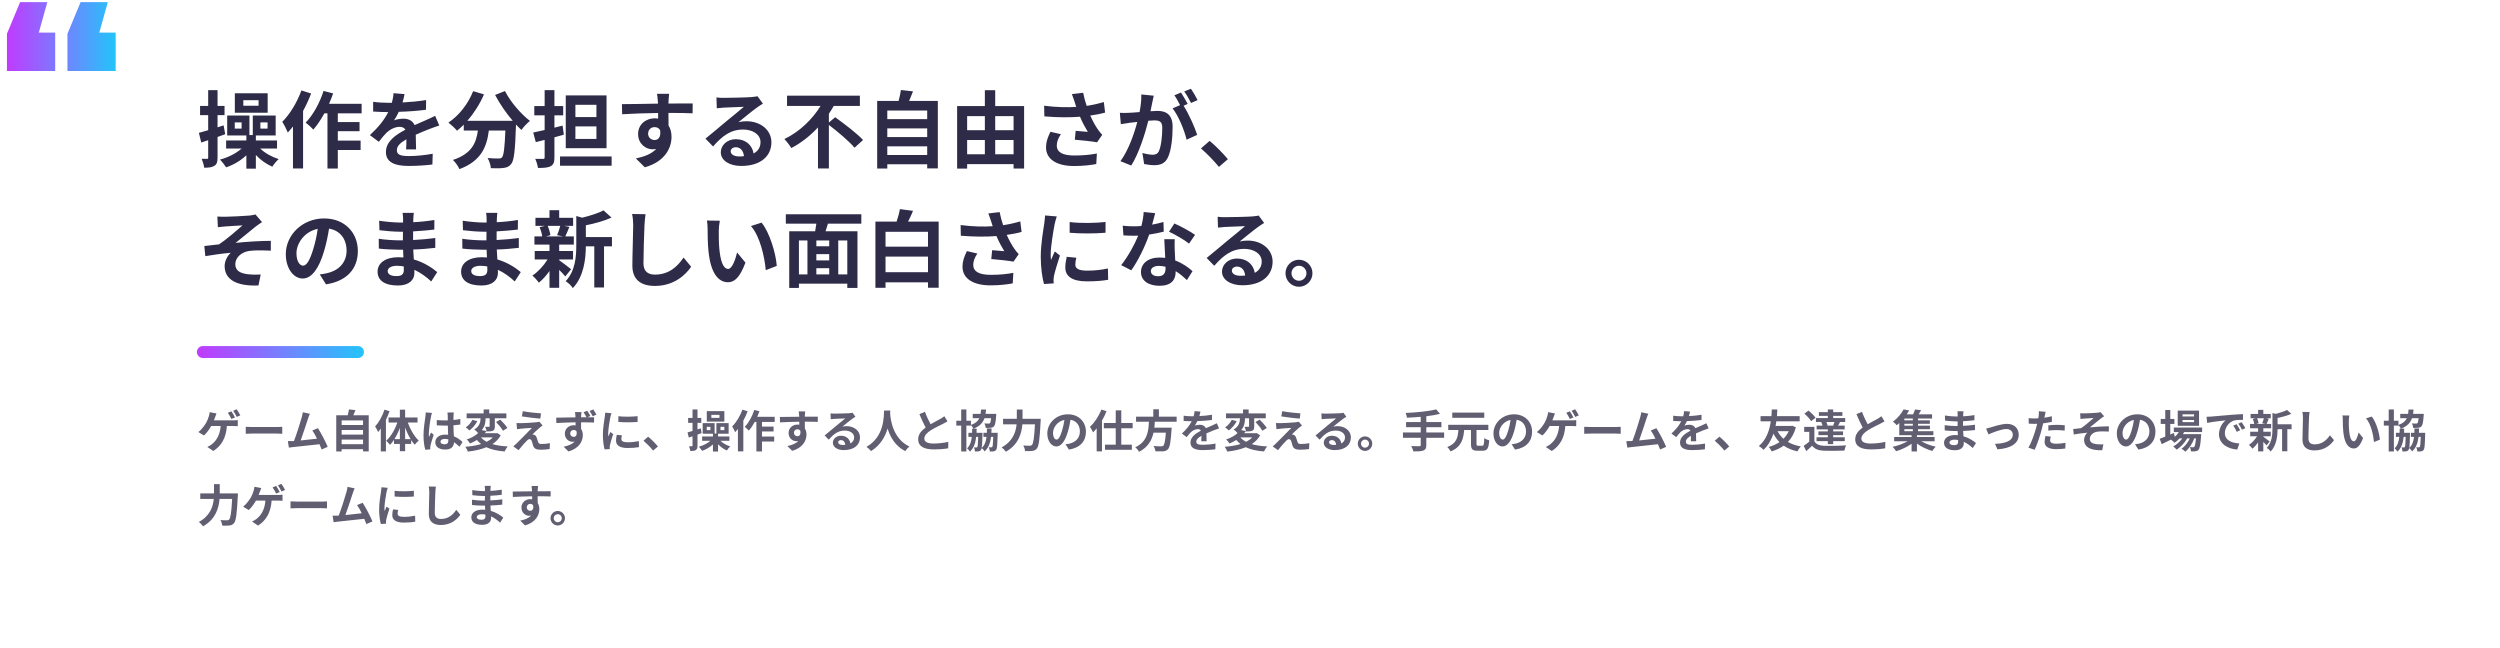
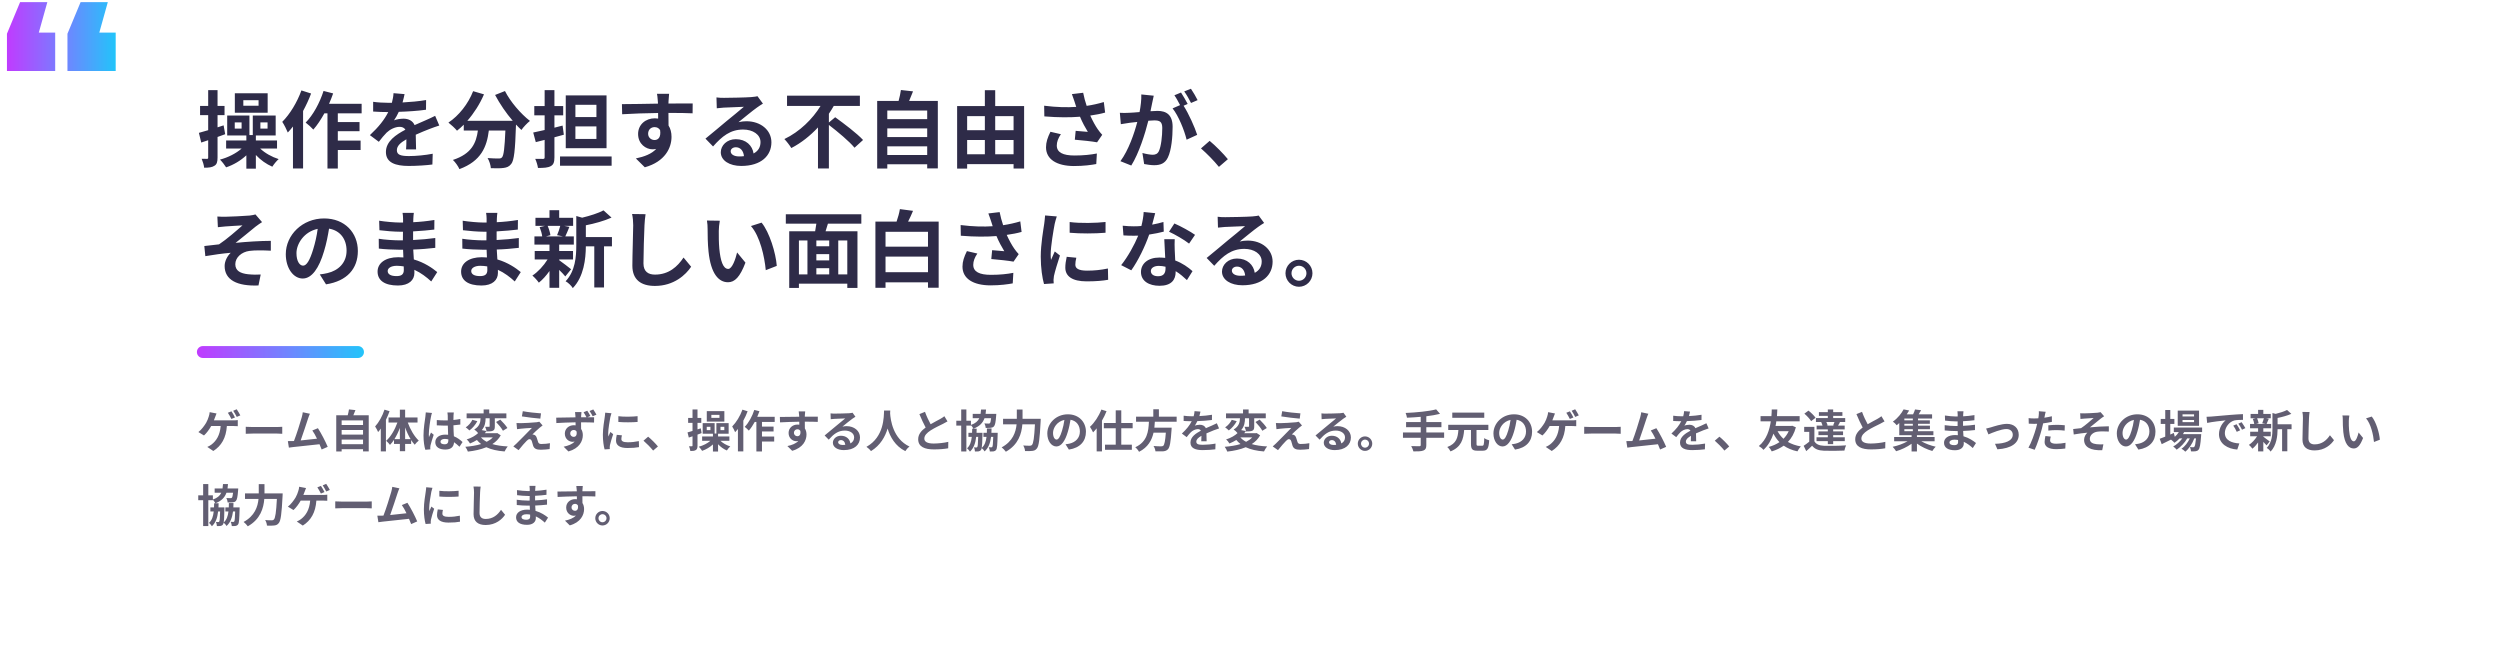
<svg xmlns="http://www.w3.org/2000/svg" viewBox="0 0 838 217" width="838" height="217" role="img">
  <defs>
    <filter id="glow" x="-30%" y="-30%" width="160%" height="160%">
      <feGaussianBlur stdDeviation="1.6" />
    </filter>
    <linearGradient id="brand" x1="0" y1="0" x2="1" y2="0">
      <stop offset="0" stop-color="#C03BFF" />
      <stop offset=".55" stop-color="#6F86FF" />
      <stop offset="1" stop-color="#22C4FA" />
    </linearGradient>
    <linearGradient id="bg" x1="0" y1="0" x2="1" y2="1">
      <stop offset="0" stop-color="#E8FAFF" />
      <stop offset="1" stop-color="#FFF5DC" />
    </linearGradient>
    <style>
.jp{font-family:'Hiragino Sans','Hiragino Kaku Gothic ProN','Yu Gothic UI','Yu Gothic','Meiryo','Noto Sans JP','Noto Sans CJK JP',sans-serif}
.disp{font-family:Impact,Haettenschweiler,'Anton','Arial Narrow Bold','Arial Black',sans-serif}
.gh{font-family:-apple-system,BlinkMacSystemFont,'Segoe UI','Noto Sans',Helvetica,Arial,sans-serif}
.rnd{font-family:RcRounded,'Hiragino Maru Gothic ProN','Yu Gothic UI','Noto Sans JP',sans-serif}
.hand{font-family:RcHand,'Hiragino Maru Gothic ProN','Yu Gothic UI','Noto Sans JP',sans-serif}
.mono{font-family:ui-monospace,SFMono-Regular,'Cascadia Mono',Consolas,'Liberation Mono',monospace}

@keyframes bob{0%,100%{transform:translateY(0)}50%{transform:translateY(-5px)}}
@keyframes blink{0%,90%,100%{transform:scaleY(1)}94%{transform:scaleY(.12)}}
@keyframes flow{to{stroke-dashoffset:-28}}
@keyframes pulse{0%,100%{opacity:.55}50%{opacity:1}}
.bob{animation:bob 2.6s ease-in-out infinite}
.eyes{transform-box:fill-box;transform-origin:center;animation:blink 4.8s infinite}
.flow{stroke-dasharray:6 8;animation:flow 1.1s linear infinite}
.pulse{animation:pulse 2.4s ease-in-out infinite}
@media (prefers-reduced-motion:reduce){.bob,.eyes,.flow,.pulse{animation:none}}
</style>
  </defs>
  <g transform="translate(0 18)">
    <path d="M2.33 5.8V-6.69L6.74 -17.29H15.87L13.01 -7.08H18.5V5.8ZM22.61 5.8V-6.69L27.02 -17.29H36.14L33.29 -7.08H38.78V5.8Z" fill="url(#brand)" />
    <rect x="66" y="98" width="56" height="4" rx="2" fill="url(#brand)" />
    <text x="66" y="36" class="gh" font-size="28" font-weight="800" fill="#2E2B48" text-anchor="start">操作を分担する不自由さが、</text>
    <text x="66" y="76" class="gh" font-size="28" font-weight="800" fill="#2E2B48" text-anchor="start">そのまま新しい面白さになる。</text>
-     <text x="66" y="132" class="gh" font-size="15" font-weight="600" fill="#625E72" text-anchor="start">ゲーム自体は変えずに、操作する人と協力の仕方を変える。手元のゲームを、友達と集まったその場で新しい協</text>
-     <text x="66" y="157" class="gh" font-size="15" font-weight="600" fill="#625E72" text-anchor="start">力ゲームにします。</text>
+     <text x="66" y="132" class="gh" font-size="15" font-weight="600" fill="#625E72" text-anchor="start">ゲーム自体は変えずに、操作する人と協力の仕方を変える。手元のゲームを、友達と集まったその場で新しい</text>
+     <text x="66" y="157" class="gh" font-size="15" font-weight="600" fill="#625E72" text-anchor="start">協力ゲームにします。</text>
  </g>
</svg>
